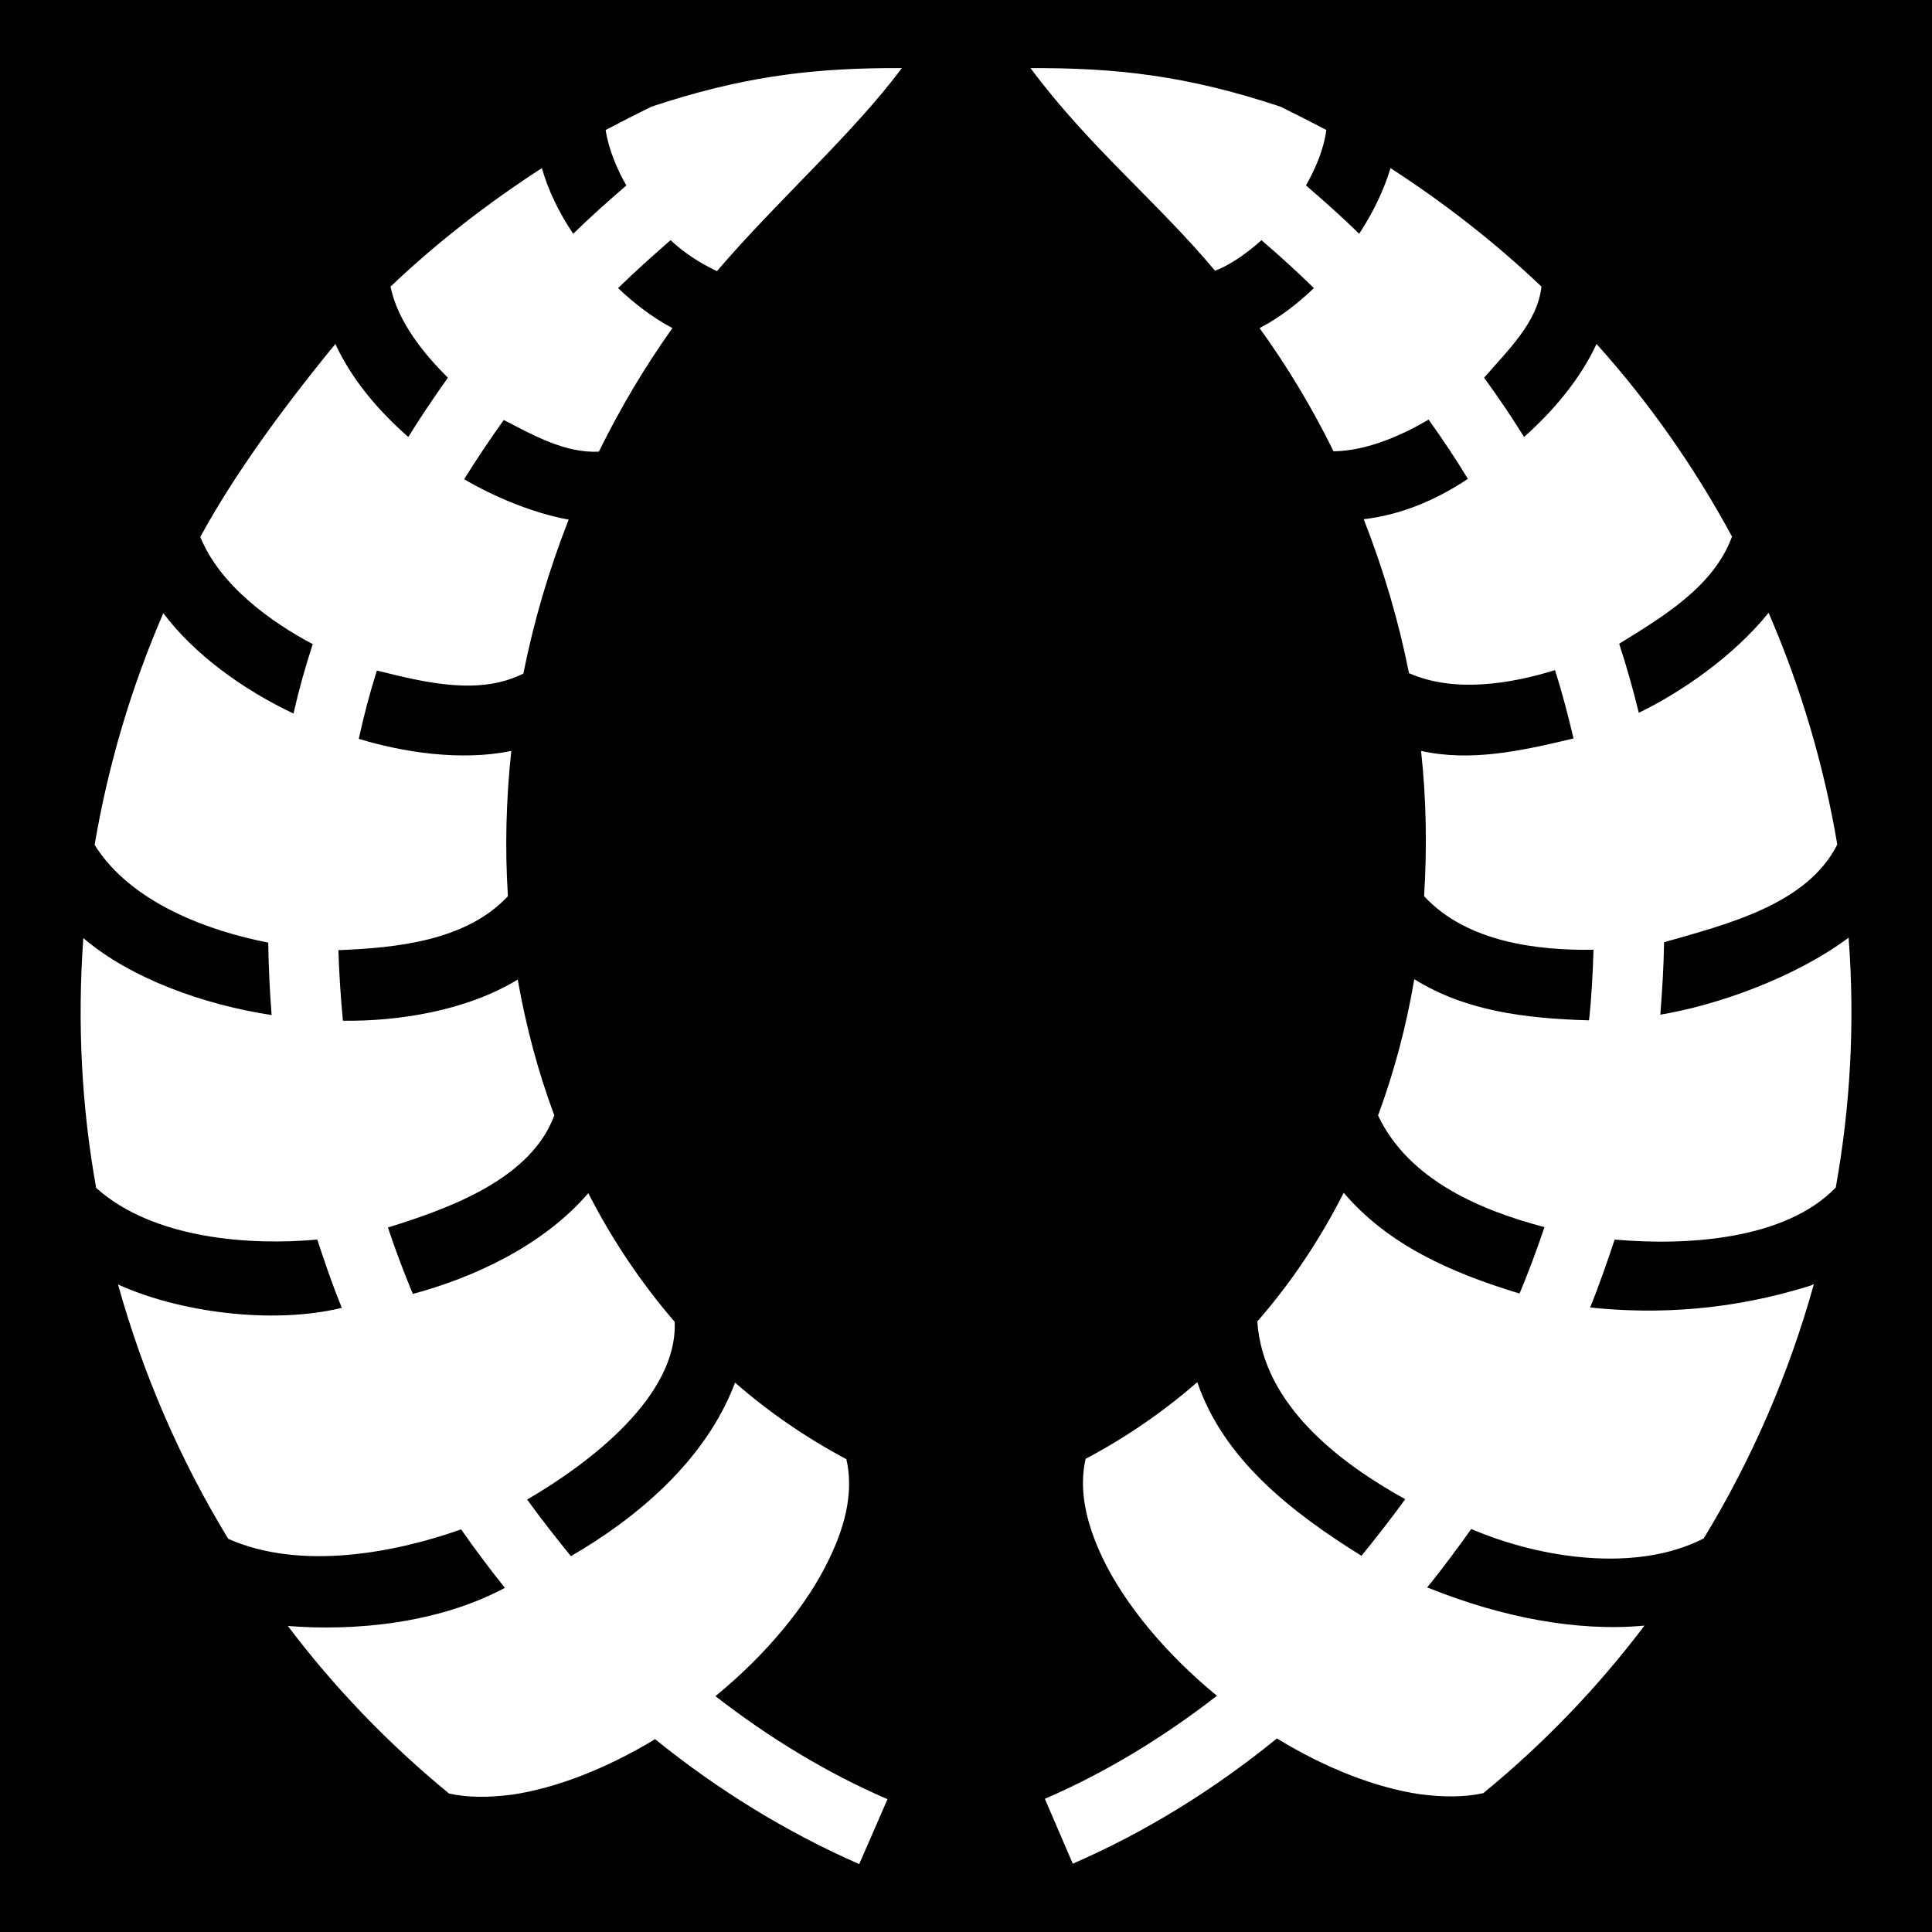
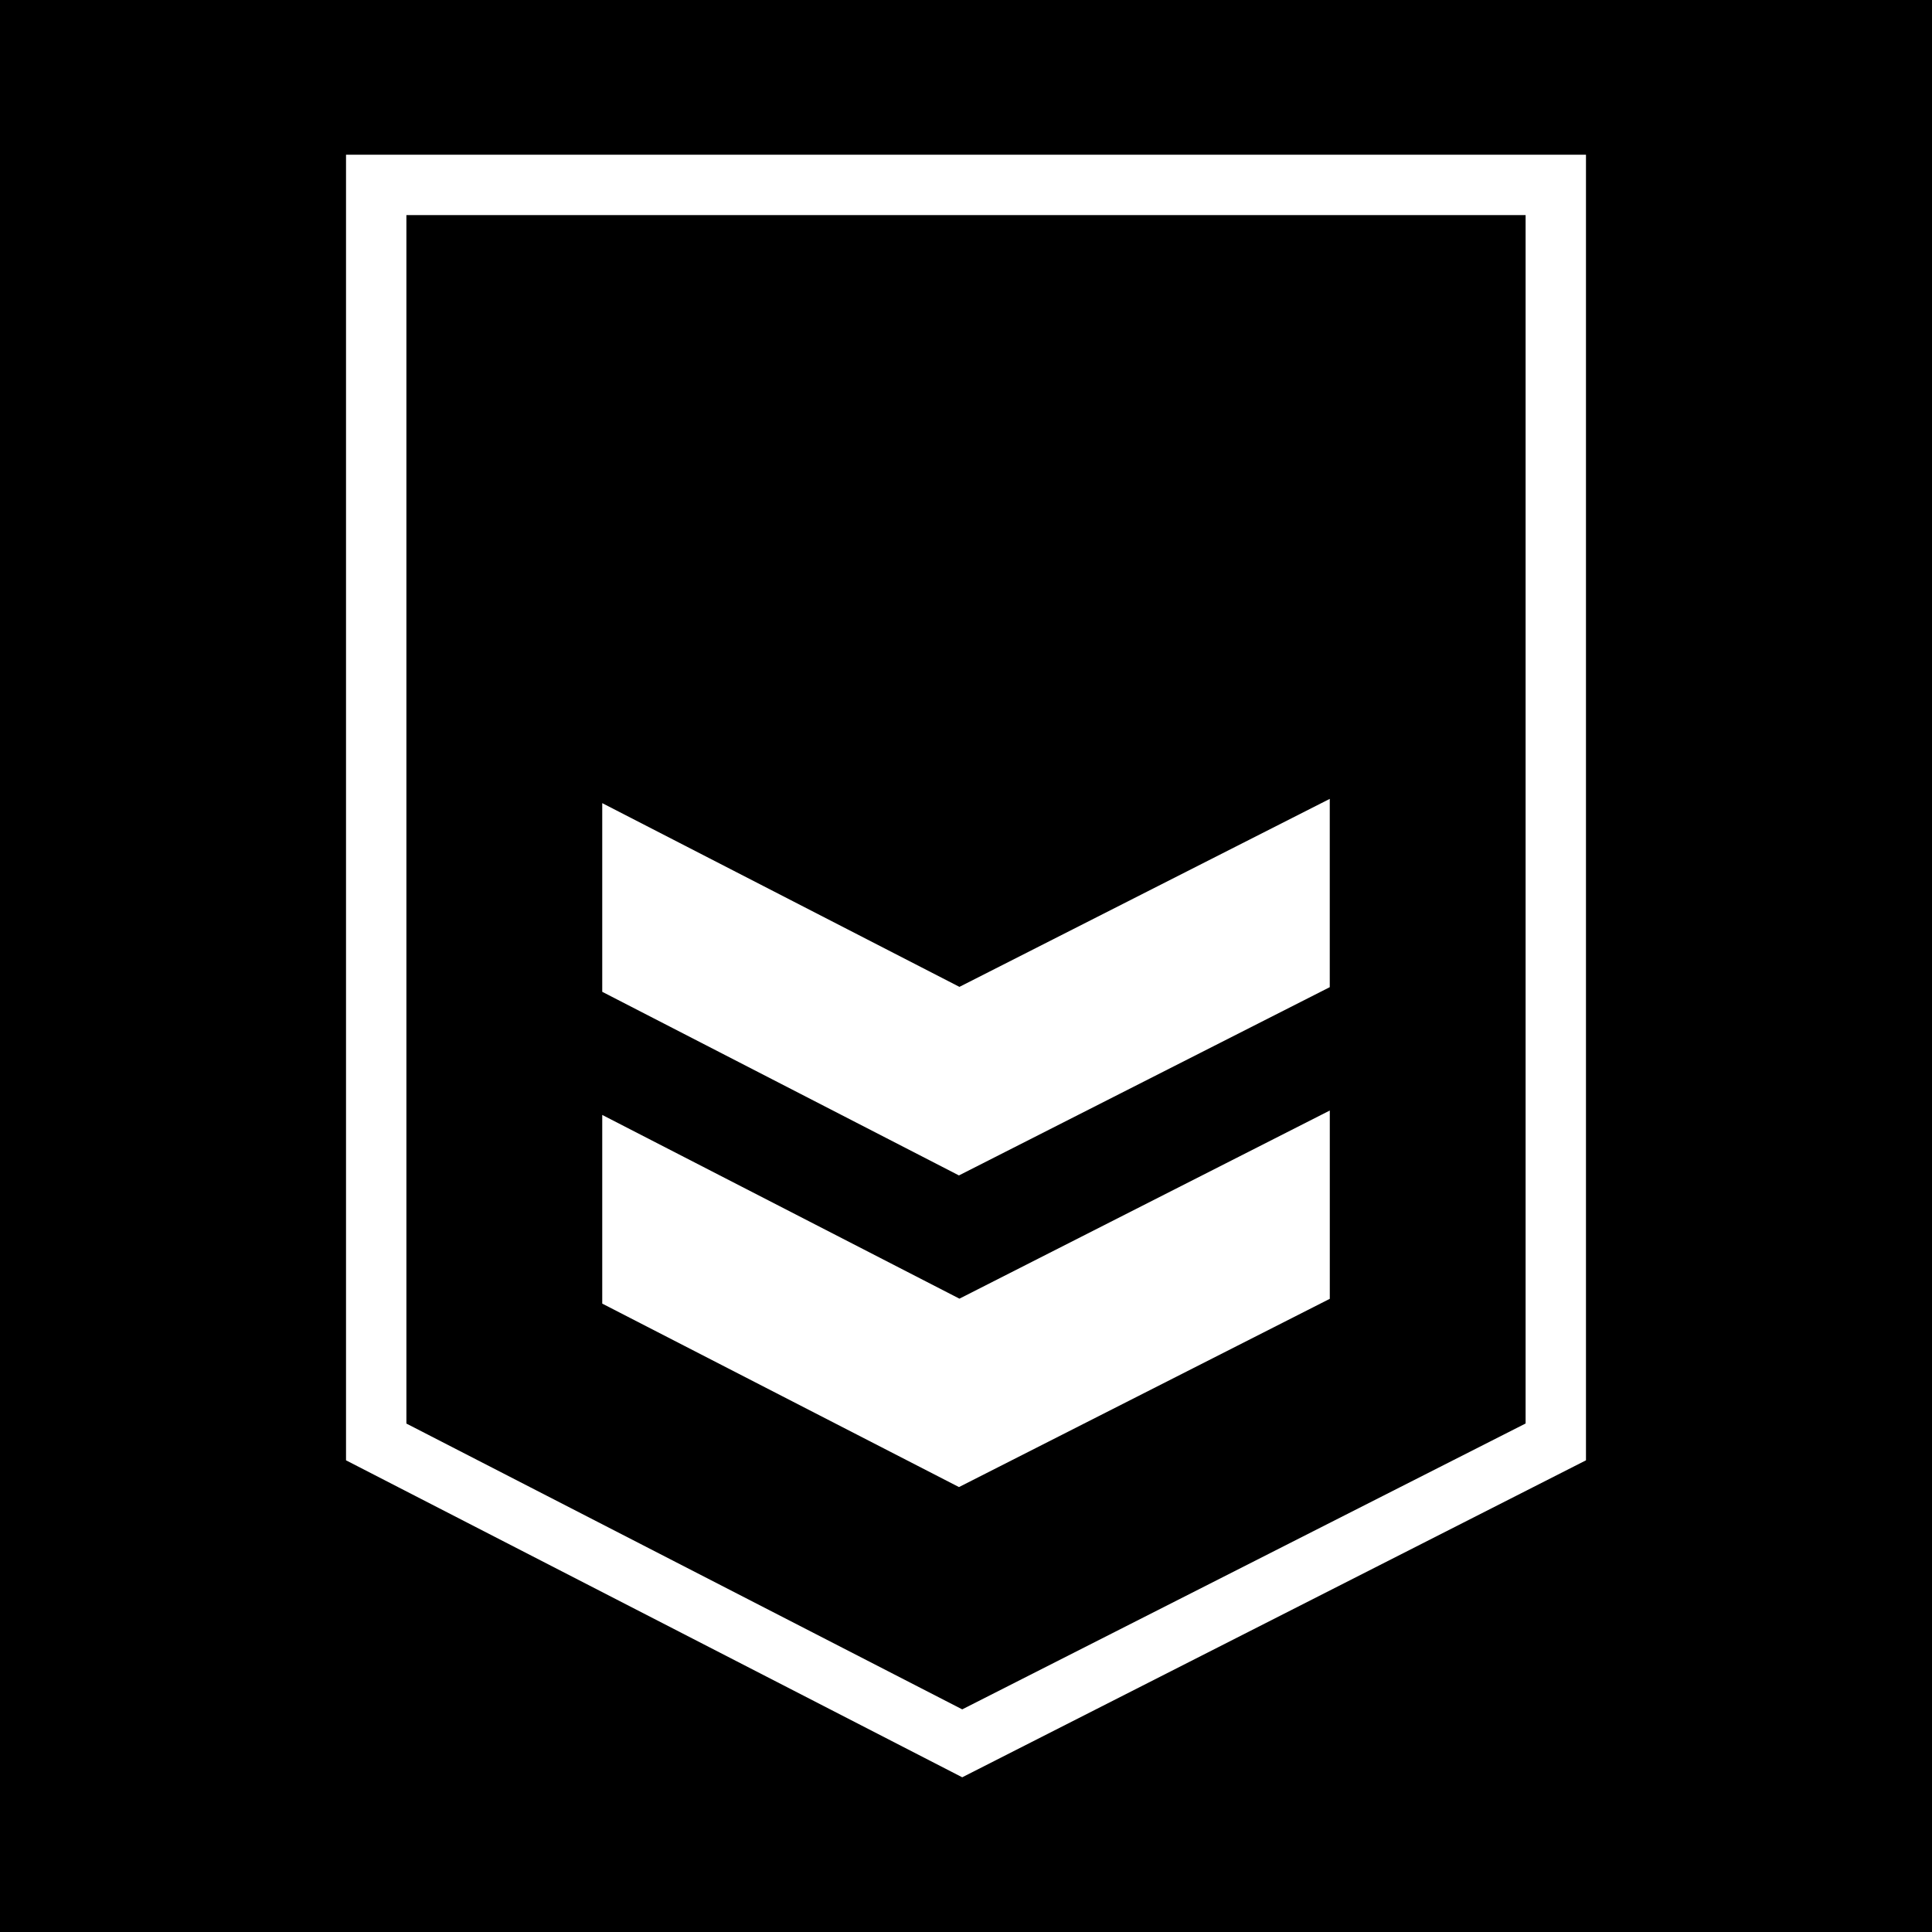
- <svg xmlns="http://www.w3.org/2000/svg" style="height: 512px; width: 512px;" viewBox="0 0 512 512">
+ <svg xmlns="http://www.w3.org/2000/svg" viewBox="0 0 512 512" style="height: 512px; width: 512px;">
  <path d="M0 0h512v512H0z" fill="#000" fill-opacity="1" />
-   <g class="" style="" transform="translate(0,0)">
-     <path d="M234.7 18.05c-21 .2-38.8 2.5-62 10.2-4.1 2-8.2 4.1-12.2 6.2.8 5.26 3.2 10.77 5.5 14.7-4.9 4.2-9.6 8.4-14.1 12.8-3.7-5.5-6.6-11.4-8.3-17.4-14.2 9.2-27.7 19.6-40.1 31.4 1.9 9.5 9.2 18.21 15.2 24.15-3.7 5.2-7.2 10.4-10.5 15.7-8.22-7.2-15.12-15.5-19.32-24.65C74.97 108.1 61.92 126 53.08 142.3c5.29 13 19.01 22.7 29.8 28.4-2 6.1-3.7 12.2-5.1 18.4-13.5-6.4-26.3-15.7-34.5-26.6-8.7 20.1-14.7 40.7-18.2 61.4 9.63 15.5 30.57 22.9 46 25.9.1 6.4.4 12.8.9 19.2-17.79-2.7-37.26-9.6-49.9-20.4-1.6 22.3-.5 44.5 3.4 66.2 15.25 13.7 41.14 15.3 58.6 13.7 2 6.1 4.1 12.2 6.5 18.1-18.61 4.5-43.29 1.1-59.3-6.2 6.6 23.7 16.4 46.4 29.2 67.4 19.33 8.6 44.52 3.6 61.72-2.5 3.7 5.3 7.6 10.5 11.6 15.5-17.8 9.5-39.9 11.5-57.52 10.1 12.3 16.3 26.62 31.2 42.72 44.4 4.9 1.1 10.5 1.1 16.7.3 11.7-1.7 25.2-7 37.9-14.7 16.7 13.5 34.9 24.7 54.1 33.1l7.5-17.2c-16-6.9-31.3-16.2-45.6-27.3 13.3-10.9 24.3-24 30.2-36.5 4.7-9.7 6.3-18.4 4.5-26.3-10.7-5.7-20.6-12.5-29.5-20.3-7.8 20.8-26.4 36.1-43.5 46-4-4.9-7.9-9.9-11.6-15 16.8-9.8 39.9-27.5 39.1-47.1-8.9-10.3-16.6-21.8-22.9-34.1-12 14-30.7 22.5-46.5 26.7-2.4-5.8-4.6-11.6-6.6-17.6 16.8-5.2 37.9-13 44.1-29.7-4.3-11.5-7.5-23.6-9.7-36-13.8 8.4-32 11.1-46.32 10.9-.6-6.2-1-12.4-1.2-18.7 15.52-.6 33.92-2.5 44.92-14.3-.8-12.6-.5-25.5.9-38.5-13.4 2.8-29 .3-40.42-3.2 1.3-6 2.9-12.1 4.8-18.1 12.82 3.2 27.12 6.7 38.82.8 2.7-13.6 6.7-27.3 12-40.8-9.9-1.8-20.2-6.3-27.7-10.7 3.3-5.3 6.8-10.5 10.5-15.7 8.1 4.2 16.3 8.8 25.2 8.4 5.7-11.6 12.3-22.65 19.5-32.75-5.1-2.7-10-6.4-14.4-10.6 4.4-4.3 9.1-8.5 13.9-12.7 3.8 3.54 8 6.18 12.3 8.2 15.9-18.6 35.9-36.23 49-53.8zm38.4 0c15.4 20.75 33.8 35.63 48.9 53.7 4.6-1.76 9.1-5.23 12.3-8.1 4.9 4.2 9.5 8.4 13.9 12.7-4.4 4.2-9.2 7.9-14.4 10.6 7.3 10.1 13.9 21.05 19.6 32.65 9-.1 18.4-4.4 25.2-8.4 3.7 5.2 7.2 10.4 10.4 15.7-8.8 5.9-18.2 9.6-27.6 10.7 5.3 13.5 9.3 27.2 12 40.8 12.3 5.4 27.3 2.7 38.7-.8 1.9 6 3.5 12.1 4.9 18.1-14.2 3.4-27.3 6.2-40.4 3.3 1.4 12.9 1.6 25.8.8 38.5 11.4 12.3 30.2 14.4 44.9 14.2-.2 6.3-.5 12.5-1.2 18.7-17.1-.5-32.8-2.5-46.3-10.9-2.1 12.4-5.3 24.5-9.6 36.1 8.2 17.4 27.8 25.3 44.1 29.6-2 6-4.2 11.8-6.6 17.6-18.5-5.6-34.9-13-46.6-26.7-6.3 12.4-13.9 23.8-22.9 34.1 1.5 22.4 22.4 37.8 39.2 47.1-3.7 5.1-7.6 10.1-11.6 15-19-11.8-36.6-25.8-43.5-46-9 7.8-18.8 14.6-29.6 20.3-1.8 7.9-.1 16.6 4.5 26.3 6 12.5 17 25.6 30.3 36.5-14.3 11.1-29.6 20.4-45.6 27.3l7.4 17.2c19.3-8.4 37.4-19.6 54.1-33.2 12.7 7.8 26.2 13.1 38 14.8 6.2.8 11.8.8 16.7-.3 16.1-13.2 30.4-28.1 42.7-44.4-18 1.7-37.9-2.3-56.5-9.7-.3-.1-.7-.3-1.1-.4 4.1-5 7.9-10.2 11.7-15.5 18.2 7.8 43.7 11.7 61.6 2.5 12.8-21 22.6-43.7 29.2-67.4-.4.2-.8.4-1.2.5-20.5 6.4-40.1 7.6-58.1 5.7 2.4-5.9 4.5-12 6.5-18 19.1 1.7 45.2.1 58.6-13.8 3.9-21.7 5.1-43.9 3.4-66.2-14.4 10.7-34.9 17.9-49.9 20.4.5-6.4.9-12.8 1-19.2 16.8-4.8 37.9-10 45.9-25.9-3.5-20.7-9.5-41.3-18.2-61.4-9.4 11.6-23.1 21-34.4 26.5-1.5-6.1-3.2-12.2-5.2-18.3 12-7.4 25.1-15.3 29.9-28.4-10.1-18.7-22.2-35.8-35.9-51.05-4.2 9.05-11.1 17.45-19.2 24.65-3.3-5.3-6.8-10.5-10.6-15.7 6.2-7.17 14.2-14.71 15.2-24.15-12.4-11.8-25.8-22.2-40-31.4-1.8 6-4.7 11.9-8.3 17.4-4.5-4.4-9.2-8.6-14.1-12.8 2.7-4.82 4.7-9.62 5.4-14.7-4-2.1-8.1-4.2-12.2-6.2-24.7-8.2-43.3-10.3-66.2-10.2z" fill="#fff" fill-opacity="1" />
+   <g class="" transform="translate(0,0)" style="">
+     <path d="M255 471L91.7 387V41h328.6v346zm-147.3-93.74L255 453l149.3-75.76V57H107.7v320.26zm146.43-65.76l98.27-49.89v-49.9l-98.14 49.82-94.66-48.69v50zm.13 32.66l-94.66-48.69v50l94.54 48.62 98.27-49.89v-49.9z" fill="#fff" fill-opacity="1" />
  </g>
</svg>
